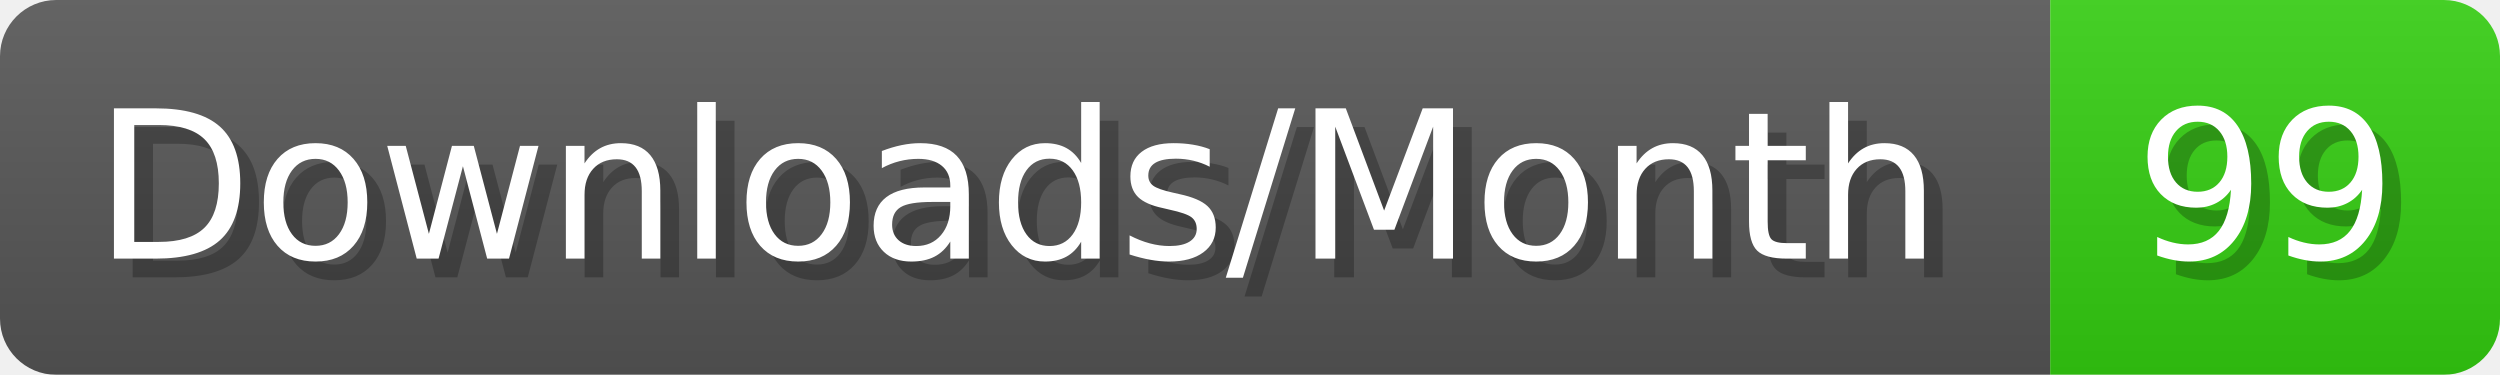
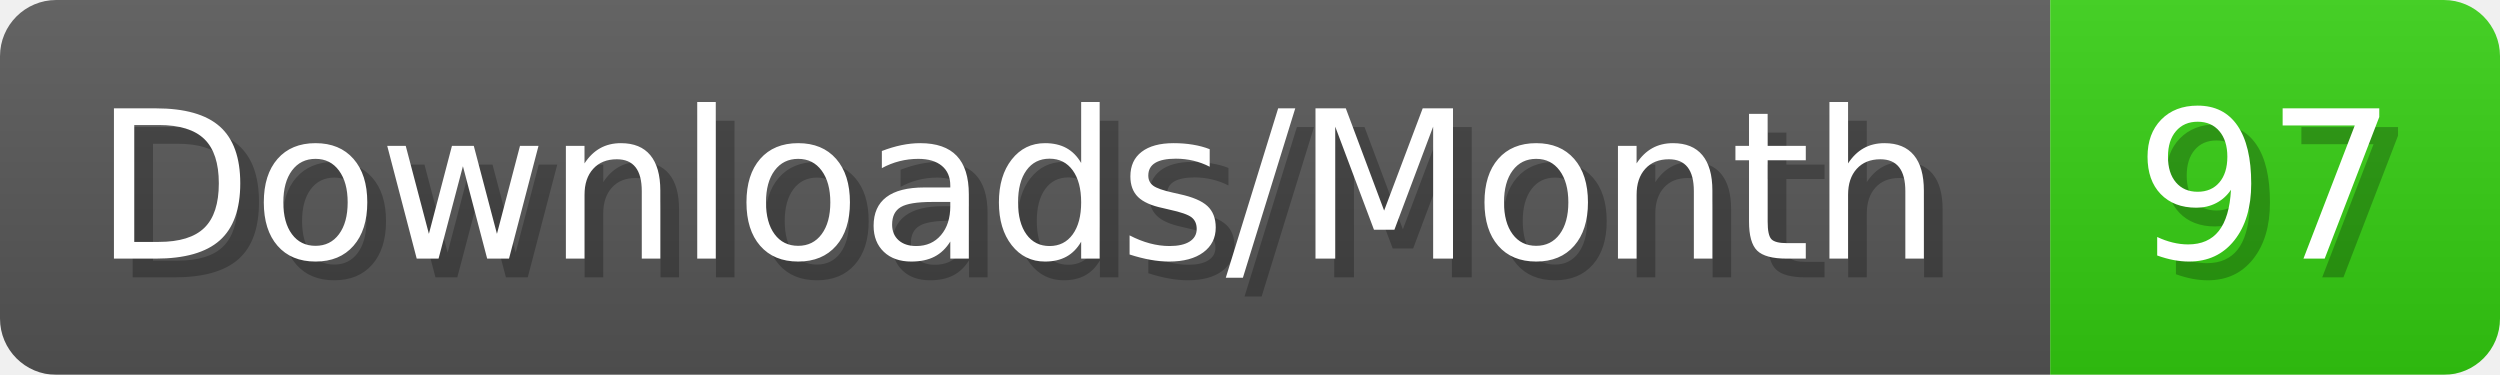
- <svg xmlns="http://www.w3.org/2000/svg" width="133.4" height="20" viewBox="0 0 1334 200" role="img" aria-label="Downloads/Month: 99">
+ <svg xmlns="http://www.w3.org/2000/svg" width="133.4" height="20" viewBox="0 0 1334 200" role="img" aria-label="Downloads/Month: 97">
  <linearGradient id="YlXUI" x2="0" y2="100%">
    <stop offset="0" stop-opacity=".1" stop-color="#EEE" />
    <stop offset="1" stop-opacity=".1" />
  </linearGradient>
  <mask id="JHhop">
    <rect width="1334" height="200" rx="30" fill="#FFF" />
  </mask>
  <g mask="url(#JHhop)">
    <rect width="1094" height="200" fill="#555" />
    <rect width="240" height="200" fill="#3C1" x="1094" />
    <rect width="1334" height="200" fill="url(#YlXUI)" />
  </g>
  <g aria-hidden="true" fill="#fff" text-anchor="start" font-family="Verdana,DejaVu Sans,sans-serif" font-size="110">
    <text x="60" y="148" textLength="994" fill="#000" opacity="0.25">Downloads/Month</text>
    <text x="50" y="138" textLength="994">Downloads/Month</text>
-     <text x="1149" y="148" textLength="140" fill="#000" opacity="0.25">99</text>
-     <text x="1139" y="138" textLength="140">99</text>
+     <text x="1149" y="148" textLength="140" fill="#000" opacity="0.25">97</text>
+     <text x="1139" y="138" textLength="140">97</text>
  </g>
</svg>
